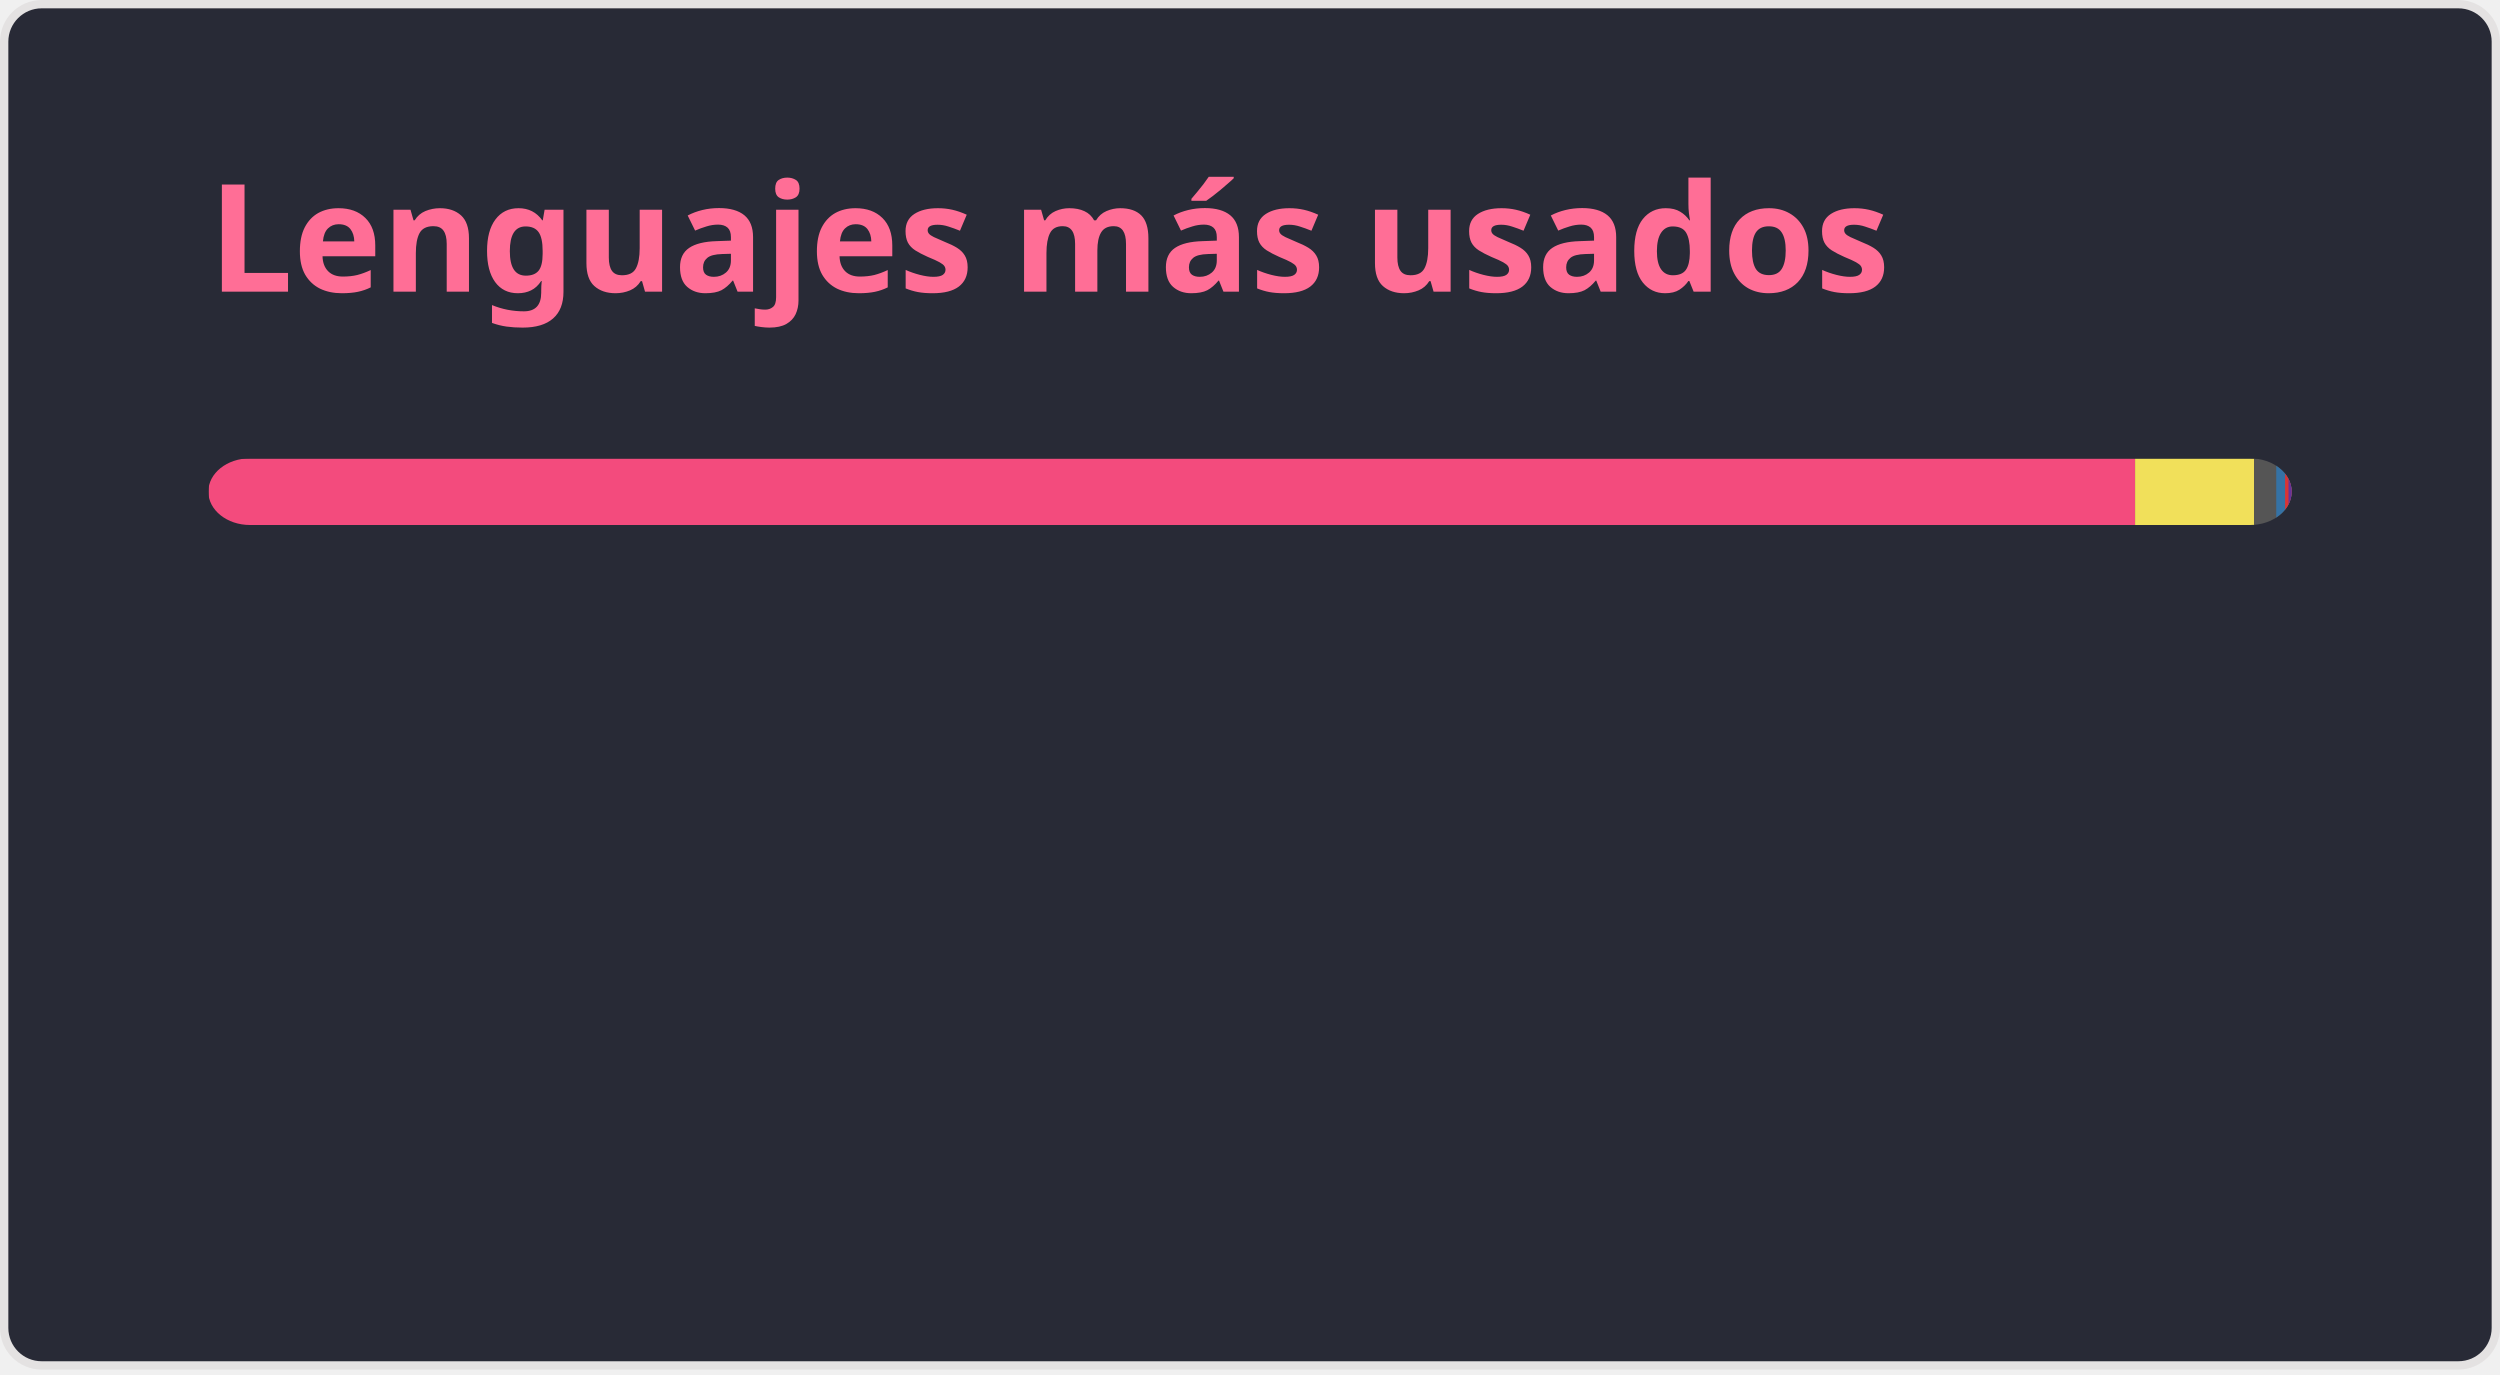
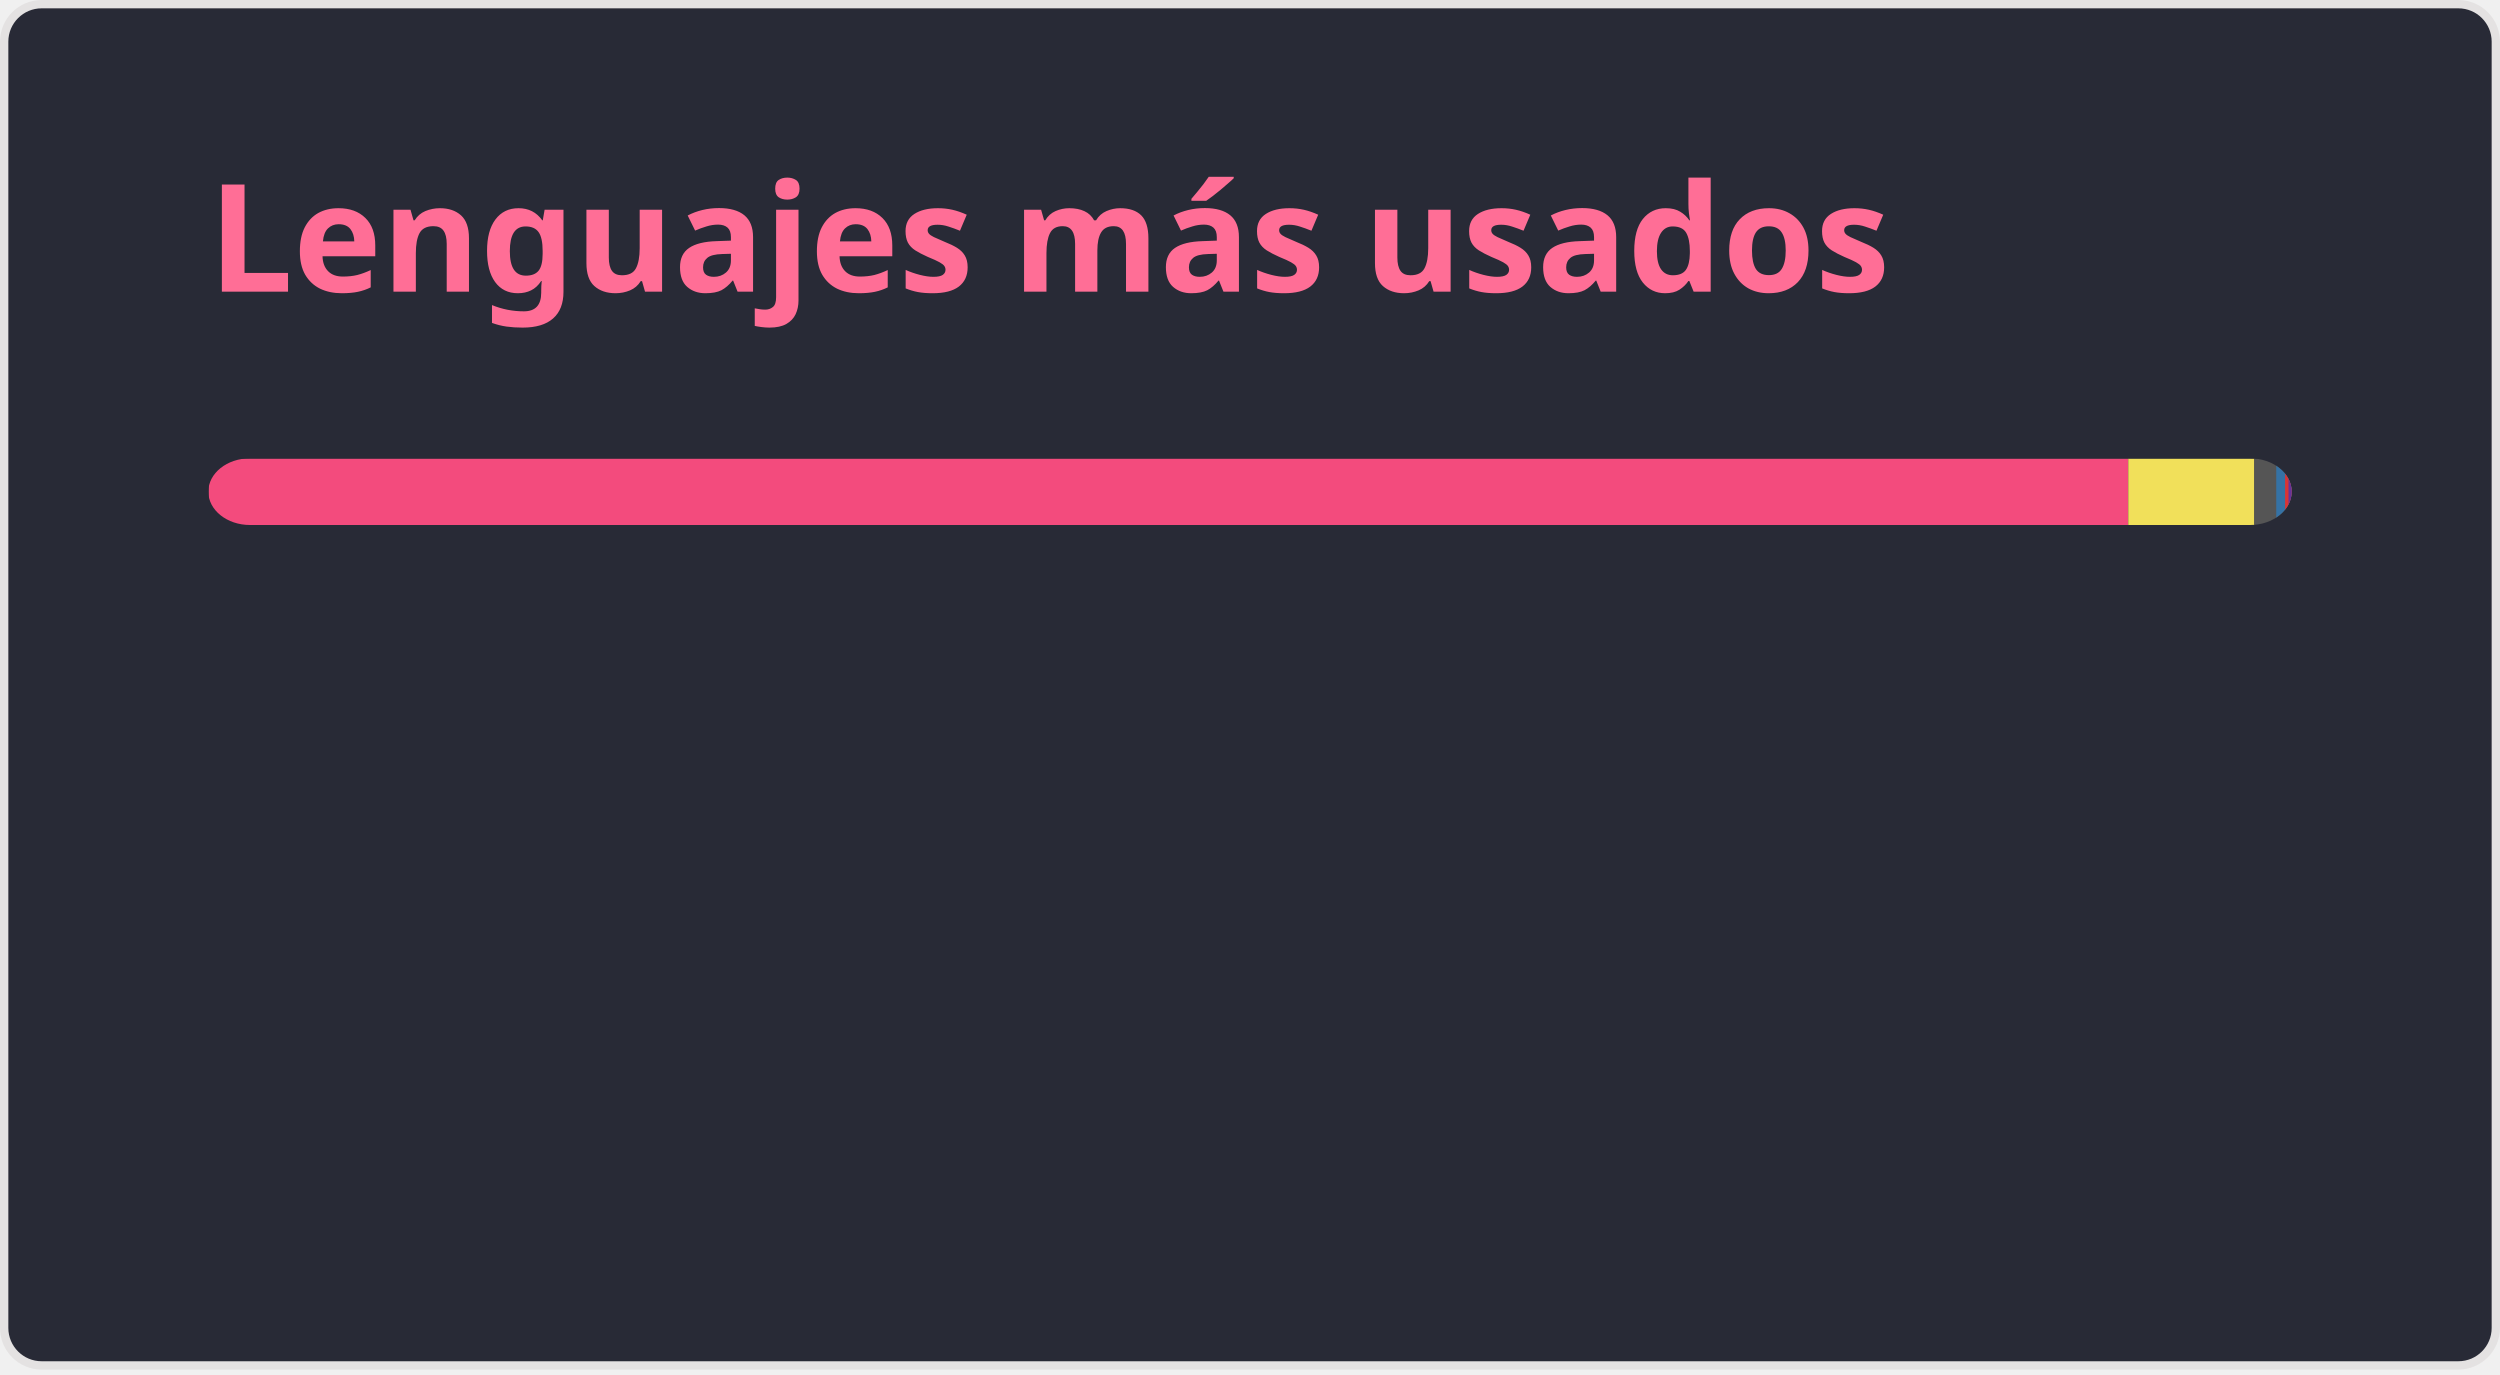
<svg xmlns="http://www.w3.org/2000/svg" width="300" height="165" viewBox="0 0 300 165" fill="none" role="img" aria-labelledby="descId">
  <style>
          .header {
            font: 600 18px 'Segoe UI', Ubuntu, Sans-Serif;
            fill: #ff6e96;
            animation: fadeInAnimation 0.8s ease-in-out forwards;
          }
          @supports(-moz-appearance: auto) {
            /* El selector detecta Firefox */
            .header { font-size: 15.5px; }
          }
          
    @keyframes slideInAnimation {
      from {
        width: 0;
      }
      to {
        width: calc(100%-100px);
      }
    }
    @keyframes growWidthAnimation {
      from {
        width: 0;
      }
      to {
        width: 100%;
      }
    }
    .stat {
      font: 600 14px 'Segoe UI', Ubuntu, "Helvetica Neue", Sans-Serif; fill: #f8f8f2;
    }
    @supports(-moz-appearance: auto) {
      /* Selector detects Firefox */
      .stat { font-size:12px; }
    }
    .bold { font-weight: 700 }
    .lang-name {
      font: 400 11px "Segoe UI", Ubuntu, Sans-Serif;
      fill: #f8f8f2;
    }
    .stagger {
      opacity: 0;
      animation: fadeInAnimation 0.3s ease-in-out forwards;
    }
    #rect-mask rect{
      animation: slideInAnimation 1s ease-in-out forwards;
    }
    .lang-progress{
      animation: growWidthAnimation 0.6s ease-in-out forwards;
    }
    

          
      /* Animaciones */
      @keyframes scaleInAnimation {
        from {
          transform: translate(-5px, 5px) scale(0);
        }
        to {
          transform: translate(-5px, 5px) scale(1);
        }
      }
      @keyframes fadeInAnimation {
        from {
          opacity: 0;
        }
        to {
          opacity: 1;
        }
      }
    
          
        </style>
  <rect data-testid="card-bg" x="0.5" y="0.5" rx="4.5" height="99%" stroke="#e4e2e2" width="299" fill="#282a36" stroke-opacity="1" />
  <g data-testid="card-title" transform="translate(25, 35)">
    <g transform="translate(0, 0)">
      <text x="0" y="0" class="header" data-testid="header">Lenguajes más usados</text>
    </g>
  </g>
  <g data-testid="main-card-body" transform="translate(0, 55)">
    <svg data-testid="lang-items" x="25">
      <mask id="rect-mask">
        <rect x="0" y="0" width="250" height="8" fill="white" rx="5" />
      </mask>
-       <rect mask="url(#rect-mask)" data-testid="lang-progress" x="0" y="0" width="231.21" height="8" fill="#f34b7d" />
-       <rect mask="url(#rect-mask)" data-testid="lang-progress" x="231.21" y="0" width="14.3" height="8" fill="#f1e05a" />
-       <rect mask="url(#rect-mask)" data-testid="lang-progress" x="245.51" y="0" width="12.64" height="8" fill="#555555" />
+       <rect mask="url(#rect-mask)" data-testid="lang-progress" x="0" y="0" width="230.39" height="8" fill="#f34b7d" />
+       <rect mask="url(#rect-mask)" data-testid="lang-progress" x="230.39" y="0" width="15.13" height="8" fill="#f1e05a" />
+       <rect mask="url(#rect-mask)" data-testid="lang-progress" x="245.52" y="0" width="12.63" height="8" fill="#555555" />
      <rect mask="url(#rect-mask)" data-testid="lang-progress" x="248.15" y="0" width="11.06" height="8" fill="#3572A5" />
      <rect mask="url(#rect-mask)" data-testid="lang-progress" x="249.21" y="0" width="10.41" height="8" fill="#DA3434" />
-       <rect mask="url(#rect-mask)" data-testid="lang-progress" x="249.62" y="0" width="10.38" height="8" fill="#663399" />
+       <rect mask="url(#rect-mask)" data-testid="lang-progress" x="249.62" y="0" width="10.37" height="8" fill="#663399" />
      <g transform="translate(0, 25)">
        <g transform="translate(0, 0)">
          <g transform="translate(0, 0)">
            <g class="stagger" style="animation-delay: 450ms">
              <circle cx="5" cy="6" r="5" fill="#f34b7d" />
              <text data-testid="lang-name" x="15" y="10" class="lang-name">
-         C++ 92.48%
+         C++ 92.16%
      </text>
            </g>
          </g>
          <g transform="translate(0, 25)">
            <g class="stagger" style="animation-delay: 600ms">
              <circle cx="5" cy="6" r="5" fill="#f1e05a" />
              <text data-testid="lang-name" x="15" y="10" class="lang-name">
-         JavaScript 5.72%
+         JavaScript 6.05%
      </text>
            </g>
          </g>
          <g transform="translate(0, 50)">
            <g class="stagger" style="animation-delay: 750ms">
              <circle cx="5" cy="6" r="5" fill="#555555" />
              <text data-testid="lang-name" x="15" y="10" class="lang-name">
-         C 1.06%
+         C 1.05%
      </text>
            </g>
          </g>
        </g>
        <g transform="translate(150, 0)">
          <g transform="translate(0, 0)">
            <g class="stagger" style="animation-delay: 450ms">
              <circle cx="5" cy="6" r="5" fill="#3572A5" />
              <text data-testid="lang-name" x="15" y="10" class="lang-name">
-         Python 0.43%
+         Python 0.42%
      </text>
            </g>
          </g>
          <g transform="translate(0, 25)">
            <g class="stagger" style="animation-delay: 600ms">
              <circle cx="5" cy="6" r="5" fill="#DA3434" />
              <text data-testid="lang-name" x="15" y="10" class="lang-name">
        CMake 0.16%
      </text>
            </g>
          </g>
          <g transform="translate(0, 50)">
            <g class="stagger" style="animation-delay: 750ms">
              <circle cx="5" cy="6" r="5" fill="#663399" />
              <text data-testid="lang-name" x="15" y="10" class="lang-name">
        CSS 0.15%
      </text>
            </g>
          </g>
        </g>
      </g>
    </svg>
  </g>
</svg>
